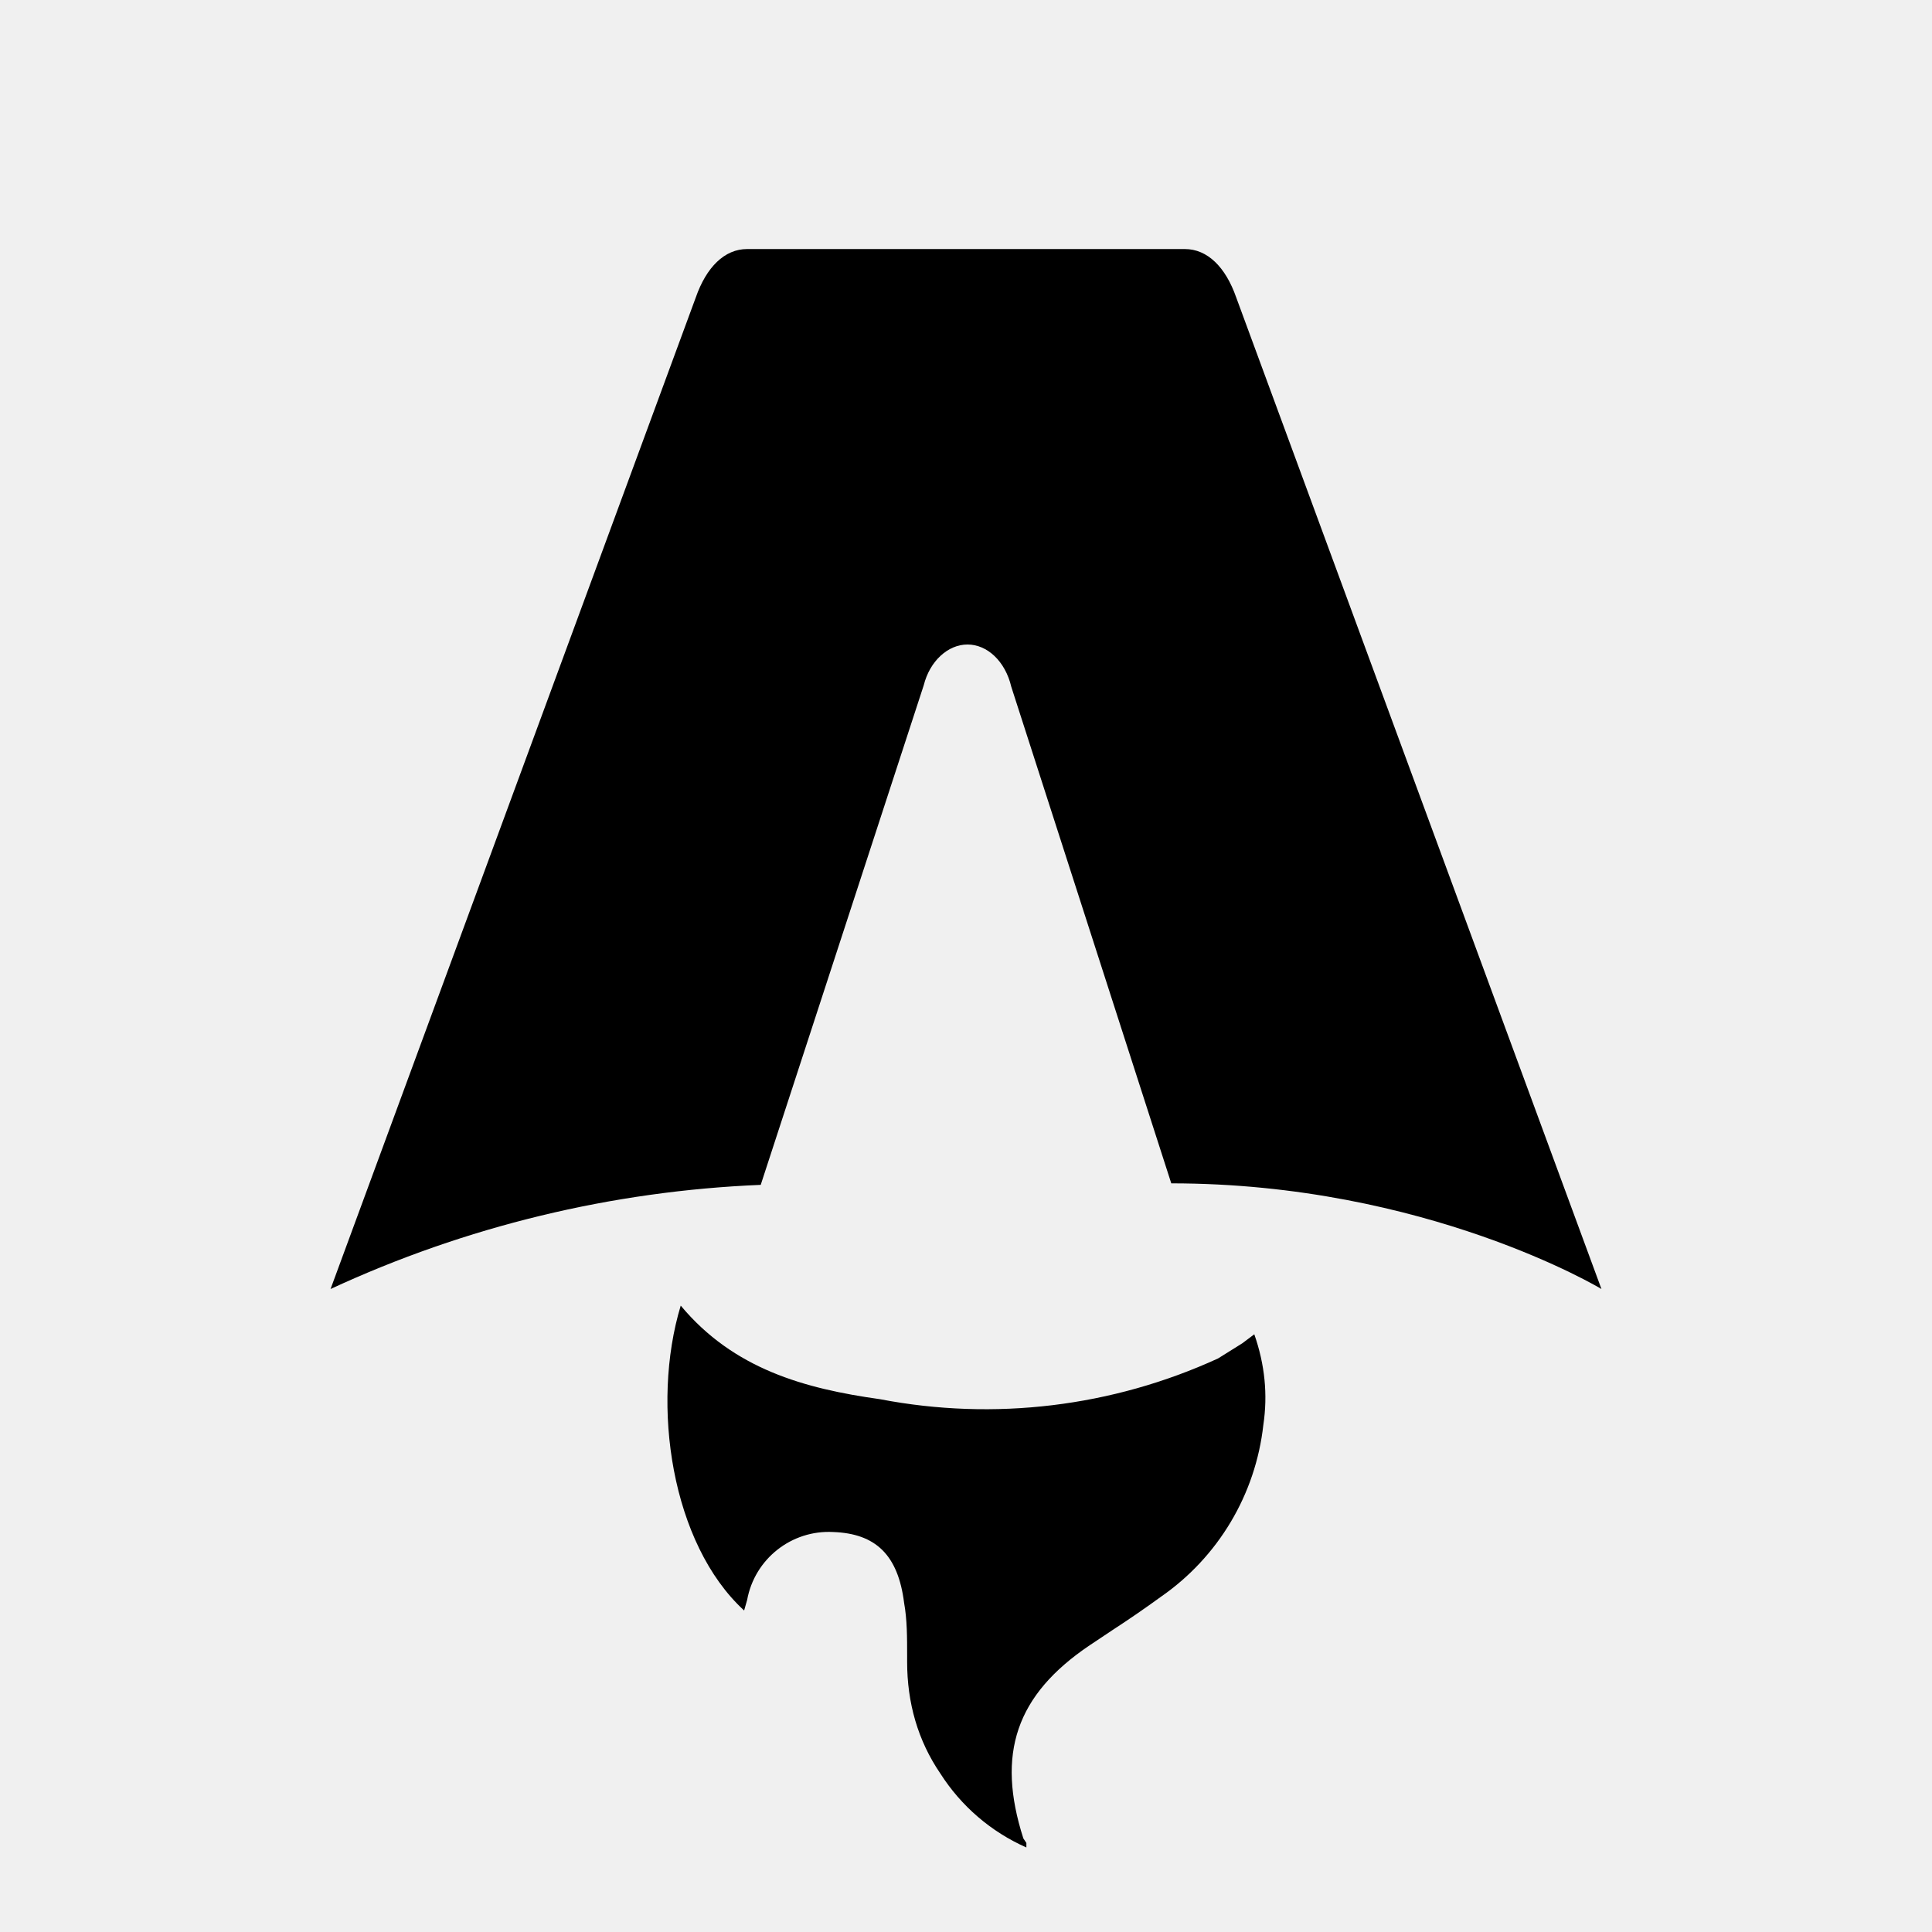
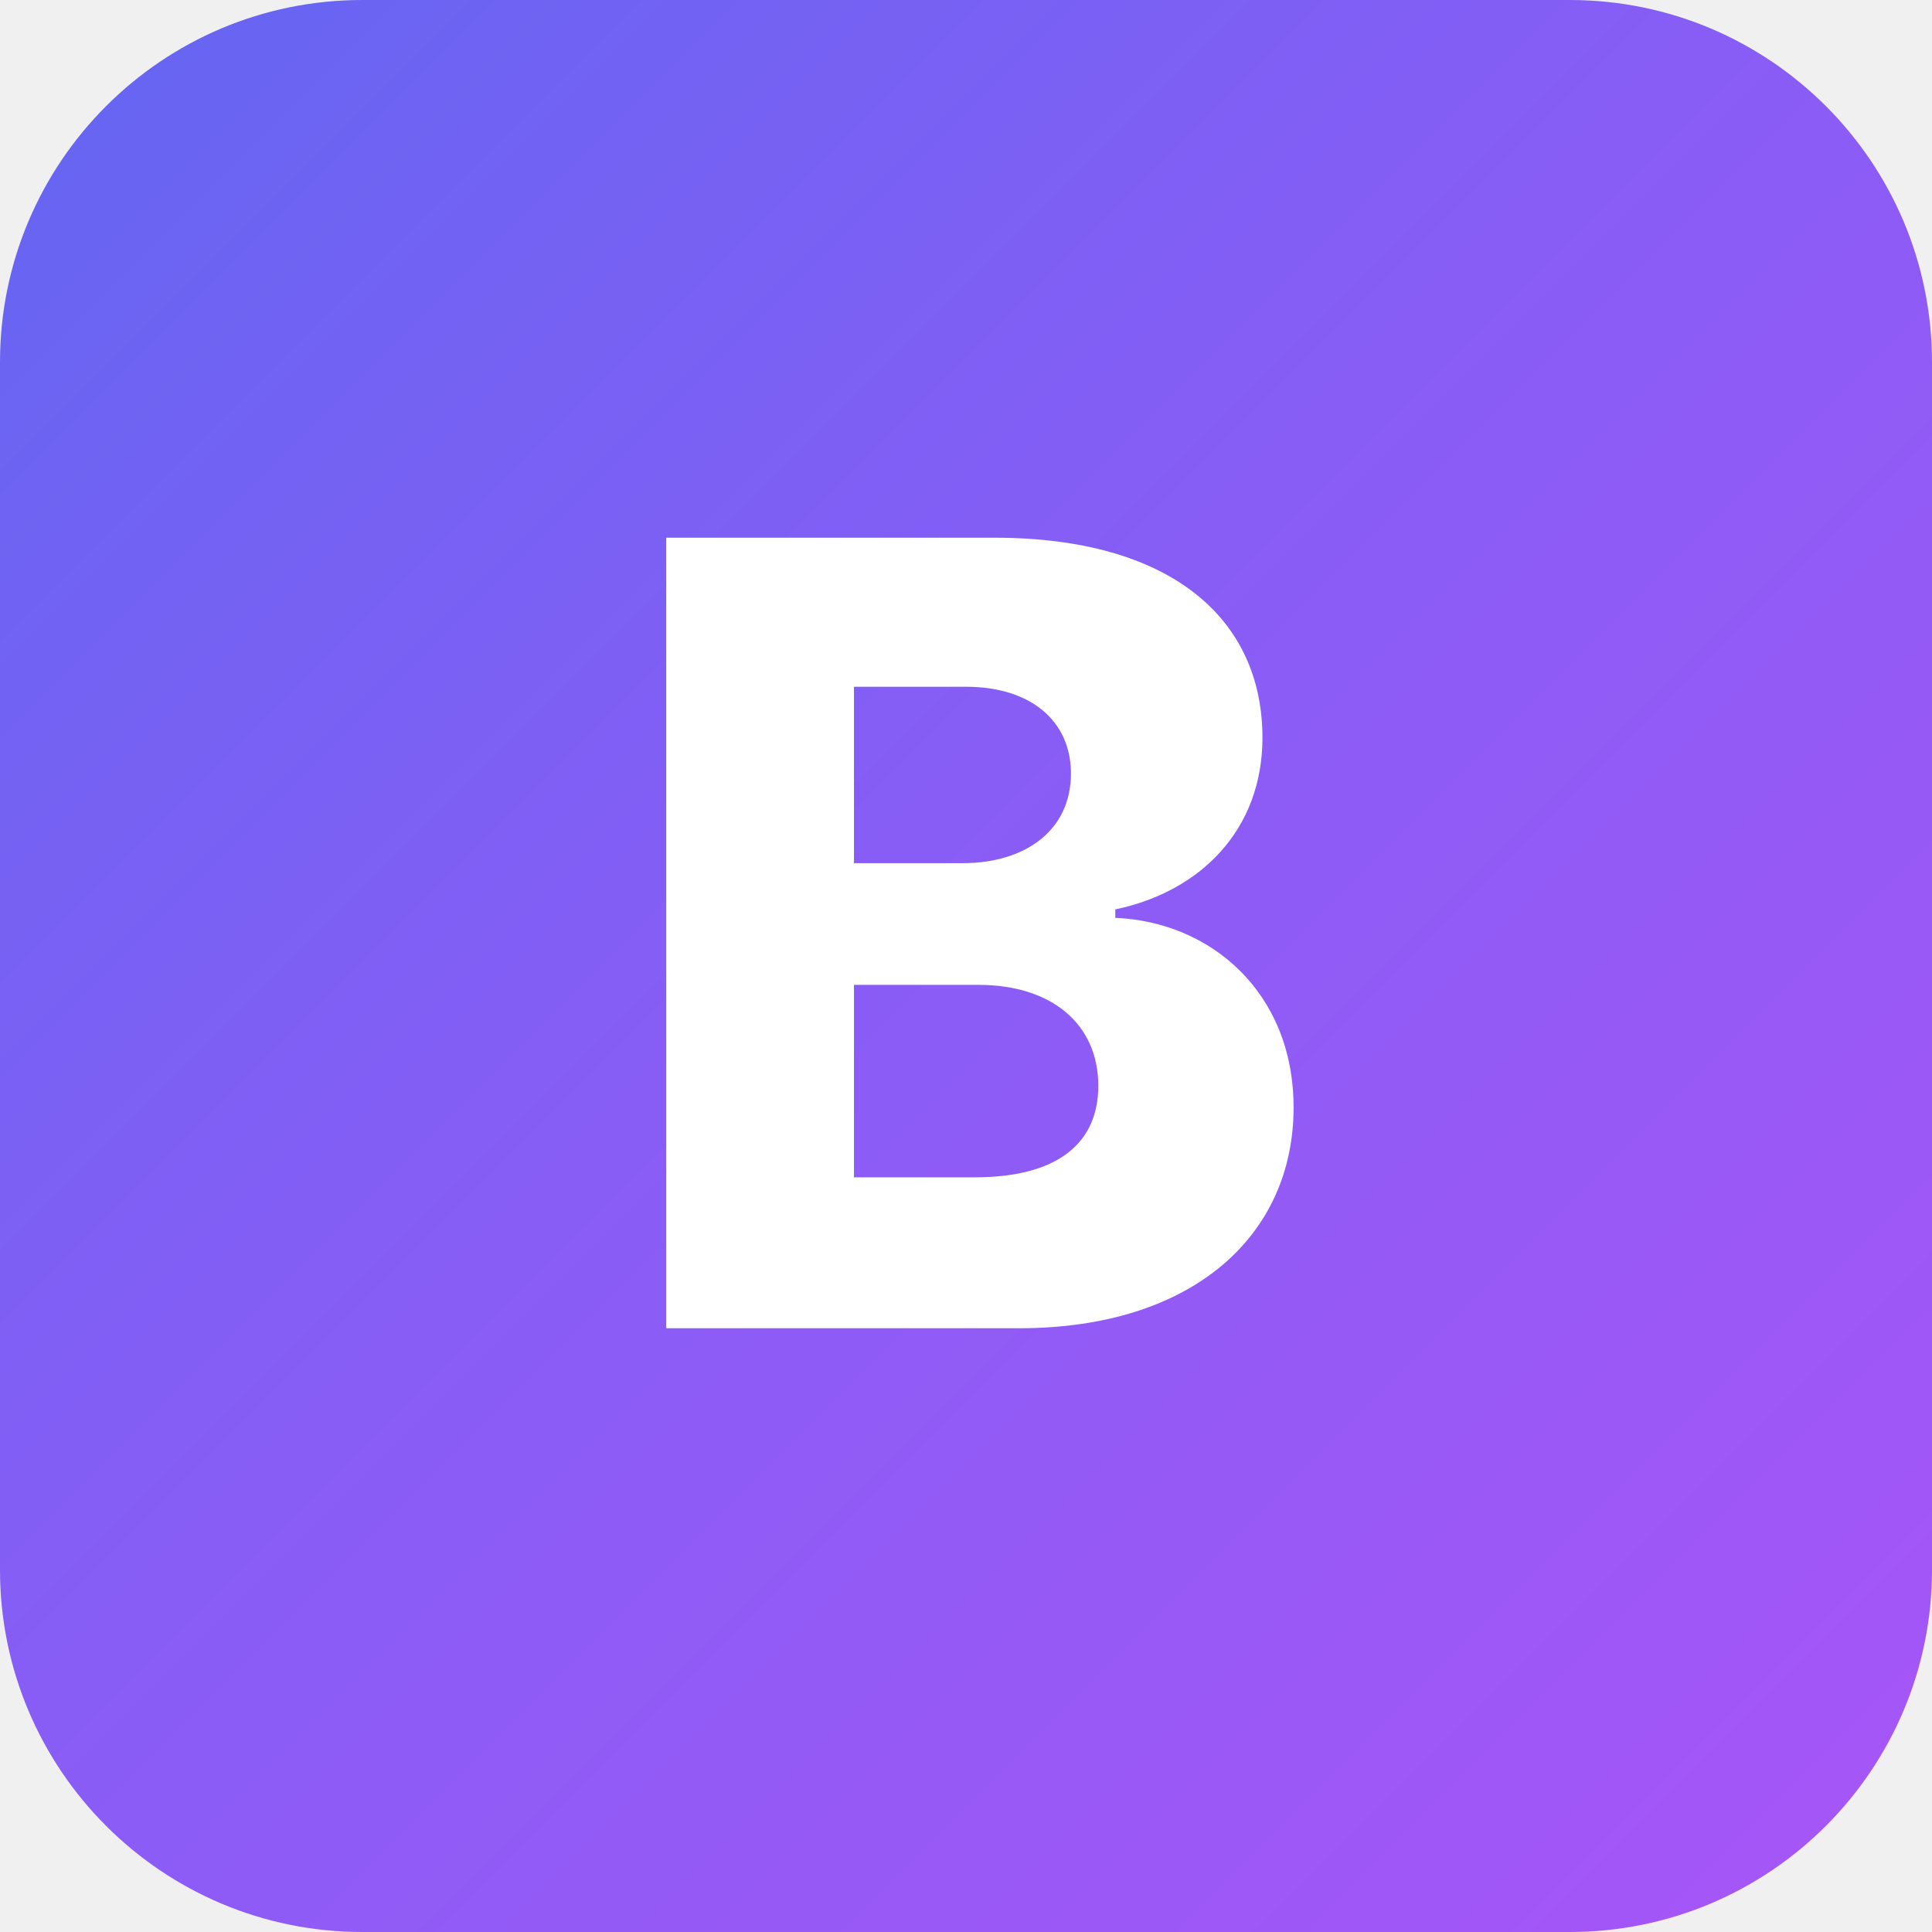
- <svg xmlns="http://www.w3.org/2000/svg" fill="none" viewBox="0 0 128 128">
-   <path d="M50.4 78.5a75.1 75.1 0 0 0-28.5 6.9l24.2-65.7c.7-2 1.9-3.2 3.4-3.2h29c1.5 0 2.7 1.2 3.4 3.2l24.2 65.7s-11.6-7-28.5-7L67 45.5c-.4-1.7-1.6-2.8-2.9-2.8-1.3 0-2.5 1.1-2.9 2.7L50.4 78.5Zm-1.1 28.2Zm-4.2-20.2c-2 6.6-.6 15.8 4.2 20.2a17.5 17.5 0 0 1 .2-.7 5.5 5.5 0 0 1 5.7-4.5c2.8.1 4.3 1.5 4.7 4.7.2 1.1.2 2.3.2 3.5v.4c0 2.7.7 5.2 2.2 7.4a13 13 0 0 0 5.7 4.9v-.3l-.2-.3c-1.8-5.6-.5-9.5 4.4-12.8l1.5-1a73 73 0 0 0 3.2-2.2 16 16 0 0 0 6.8-11.4c.3-2 .1-4-.6-6l-.8.6-1.6 1a37 37 0 0 1-22.4 2.7c-5-.7-9.7-2-13.2-6.2Z" />
-   <style>
-         path { fill: #000; }
-         @media (prefers-color-scheme: dark) {
-             path { fill: #FFF; }
-         }
-     </style>
+ <svg xmlns="http://www.w3.org/2000/svg" width="32" height="32" viewBox="0 0 32 32" fill="none">
+   <defs>
+     <linearGradient id="logoGradient" x1="0%" y1="0%" x2="100%" y2="100%">
+       <stop offset="0%" stop-color="#6366f1" />
+       <stop offset="50%" stop-color="#8b5cf6" />
+       <stop offset="100%" stop-color="#a855f7" />
+     </linearGradient>
+   </defs>
+   <rect width="32" height="32" rx="6" fill="url(#logoGradient)" />
+   <text x="16" y="22" text-anchor="middle" font-family="system-ui, -apple-system, sans-serif" font-size="18" font-weight="800" fill="white">B</text>
</svg>
